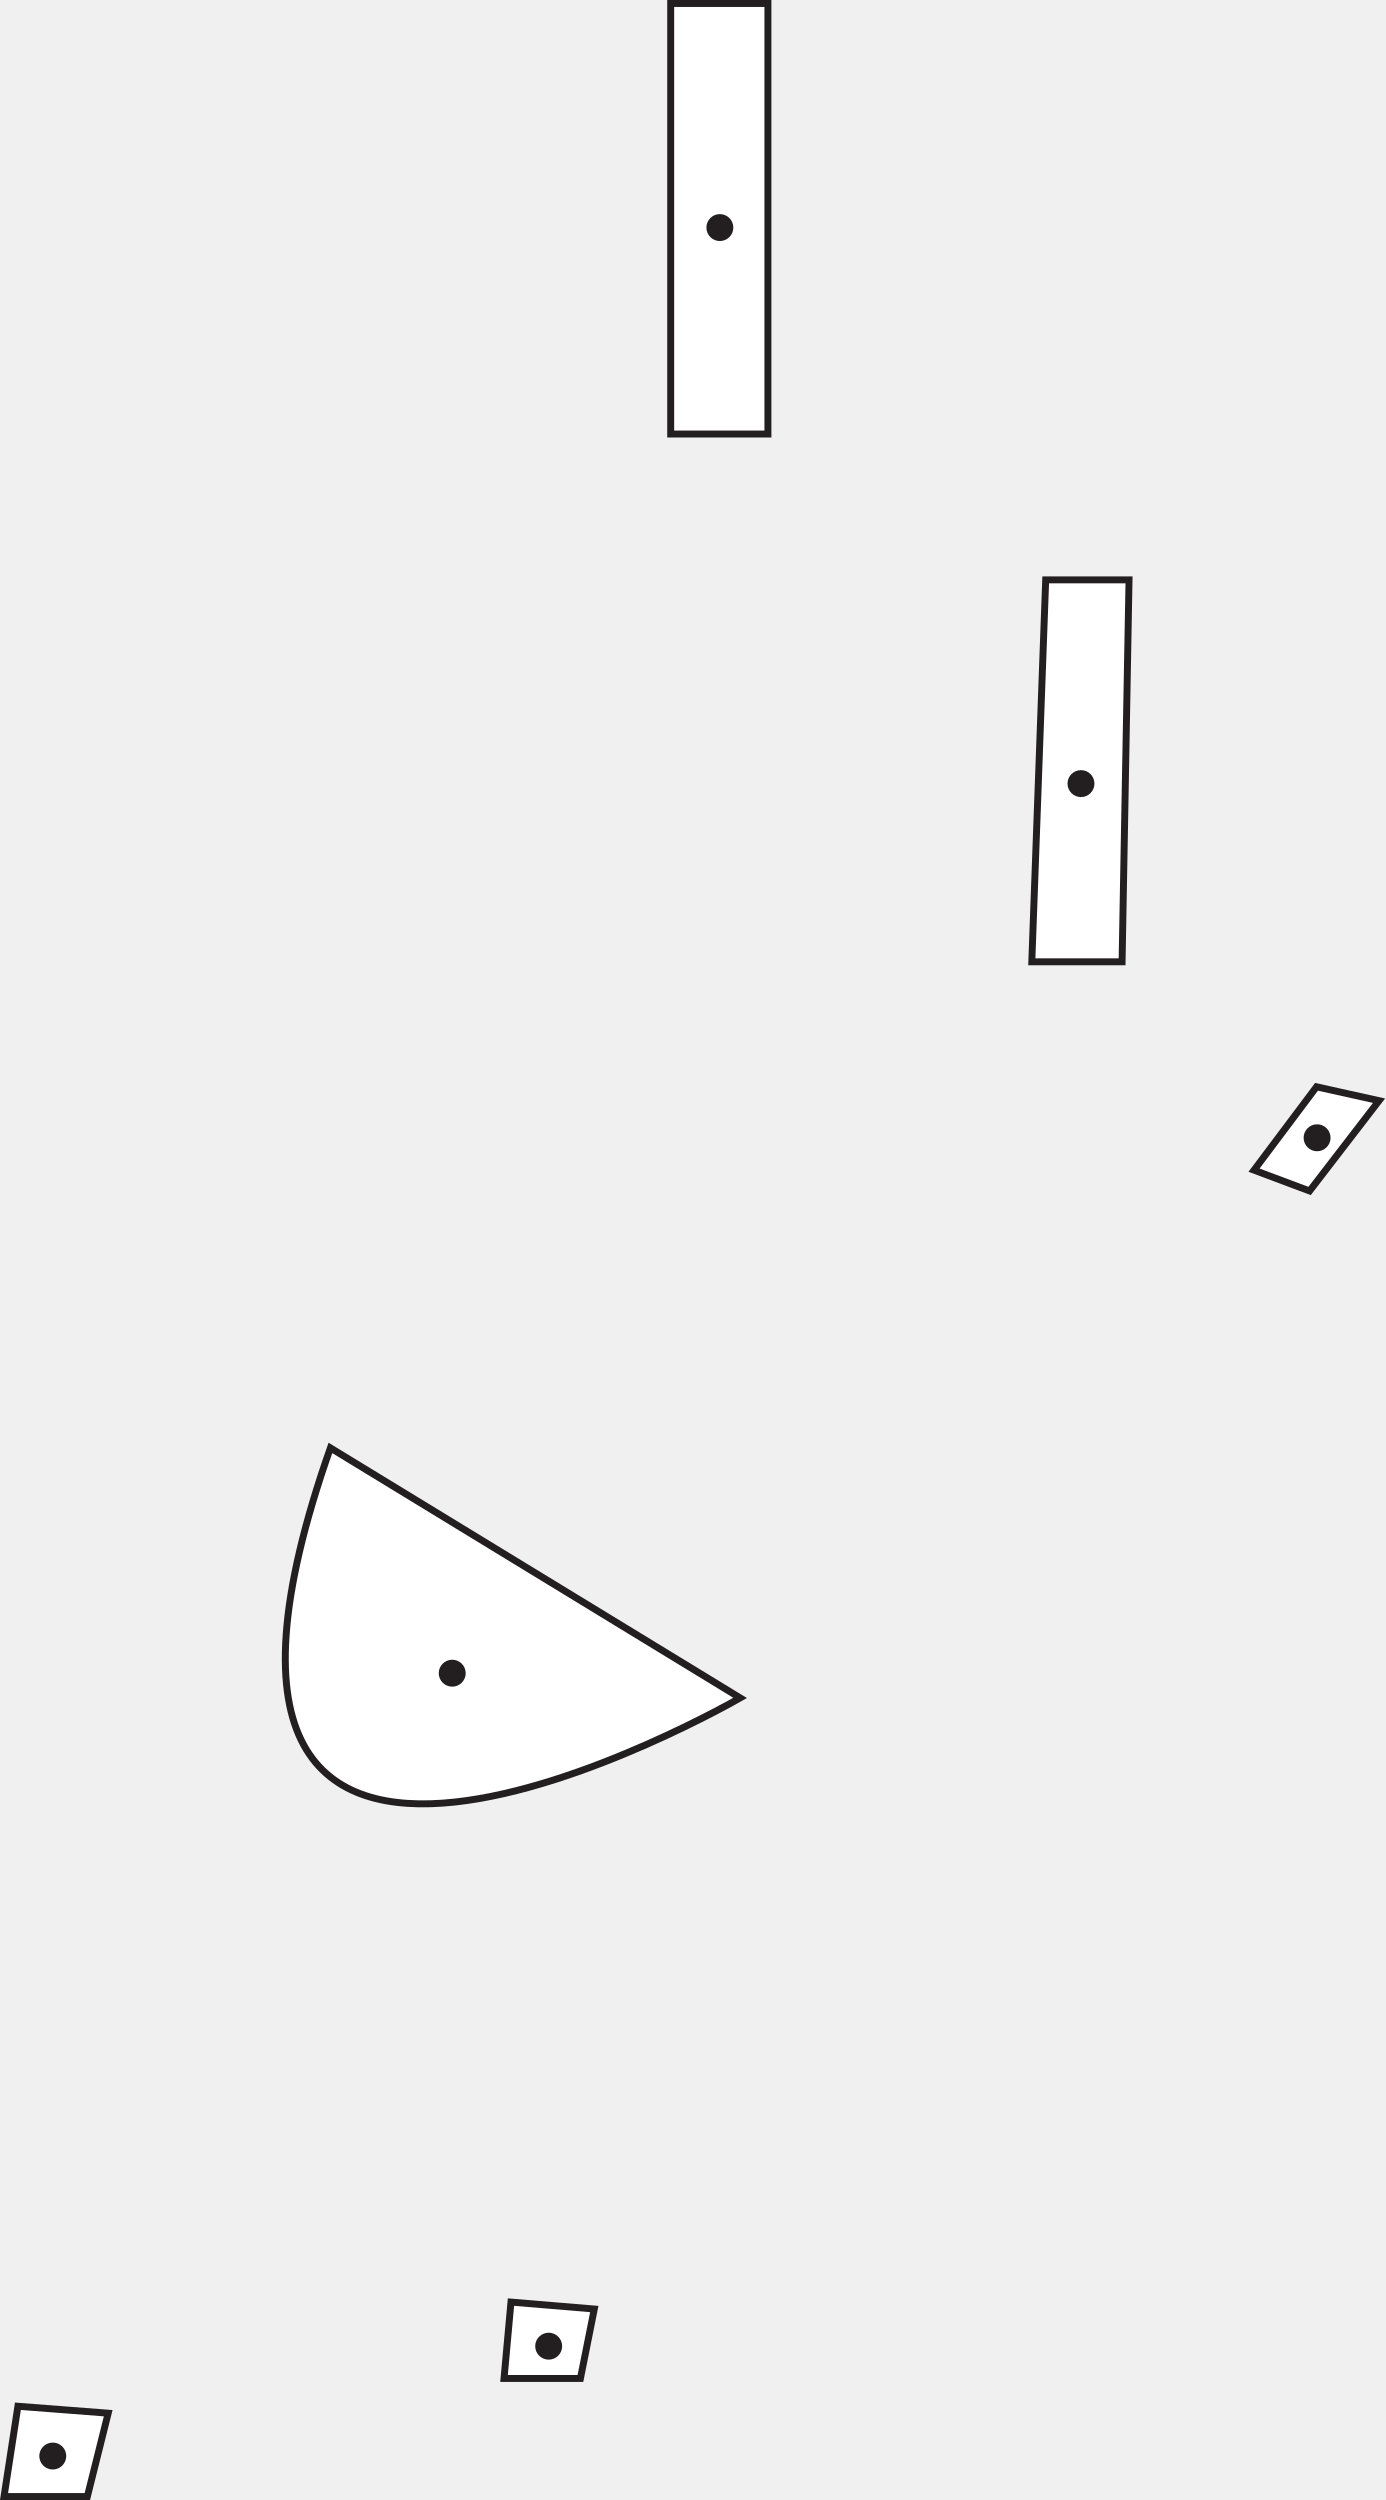
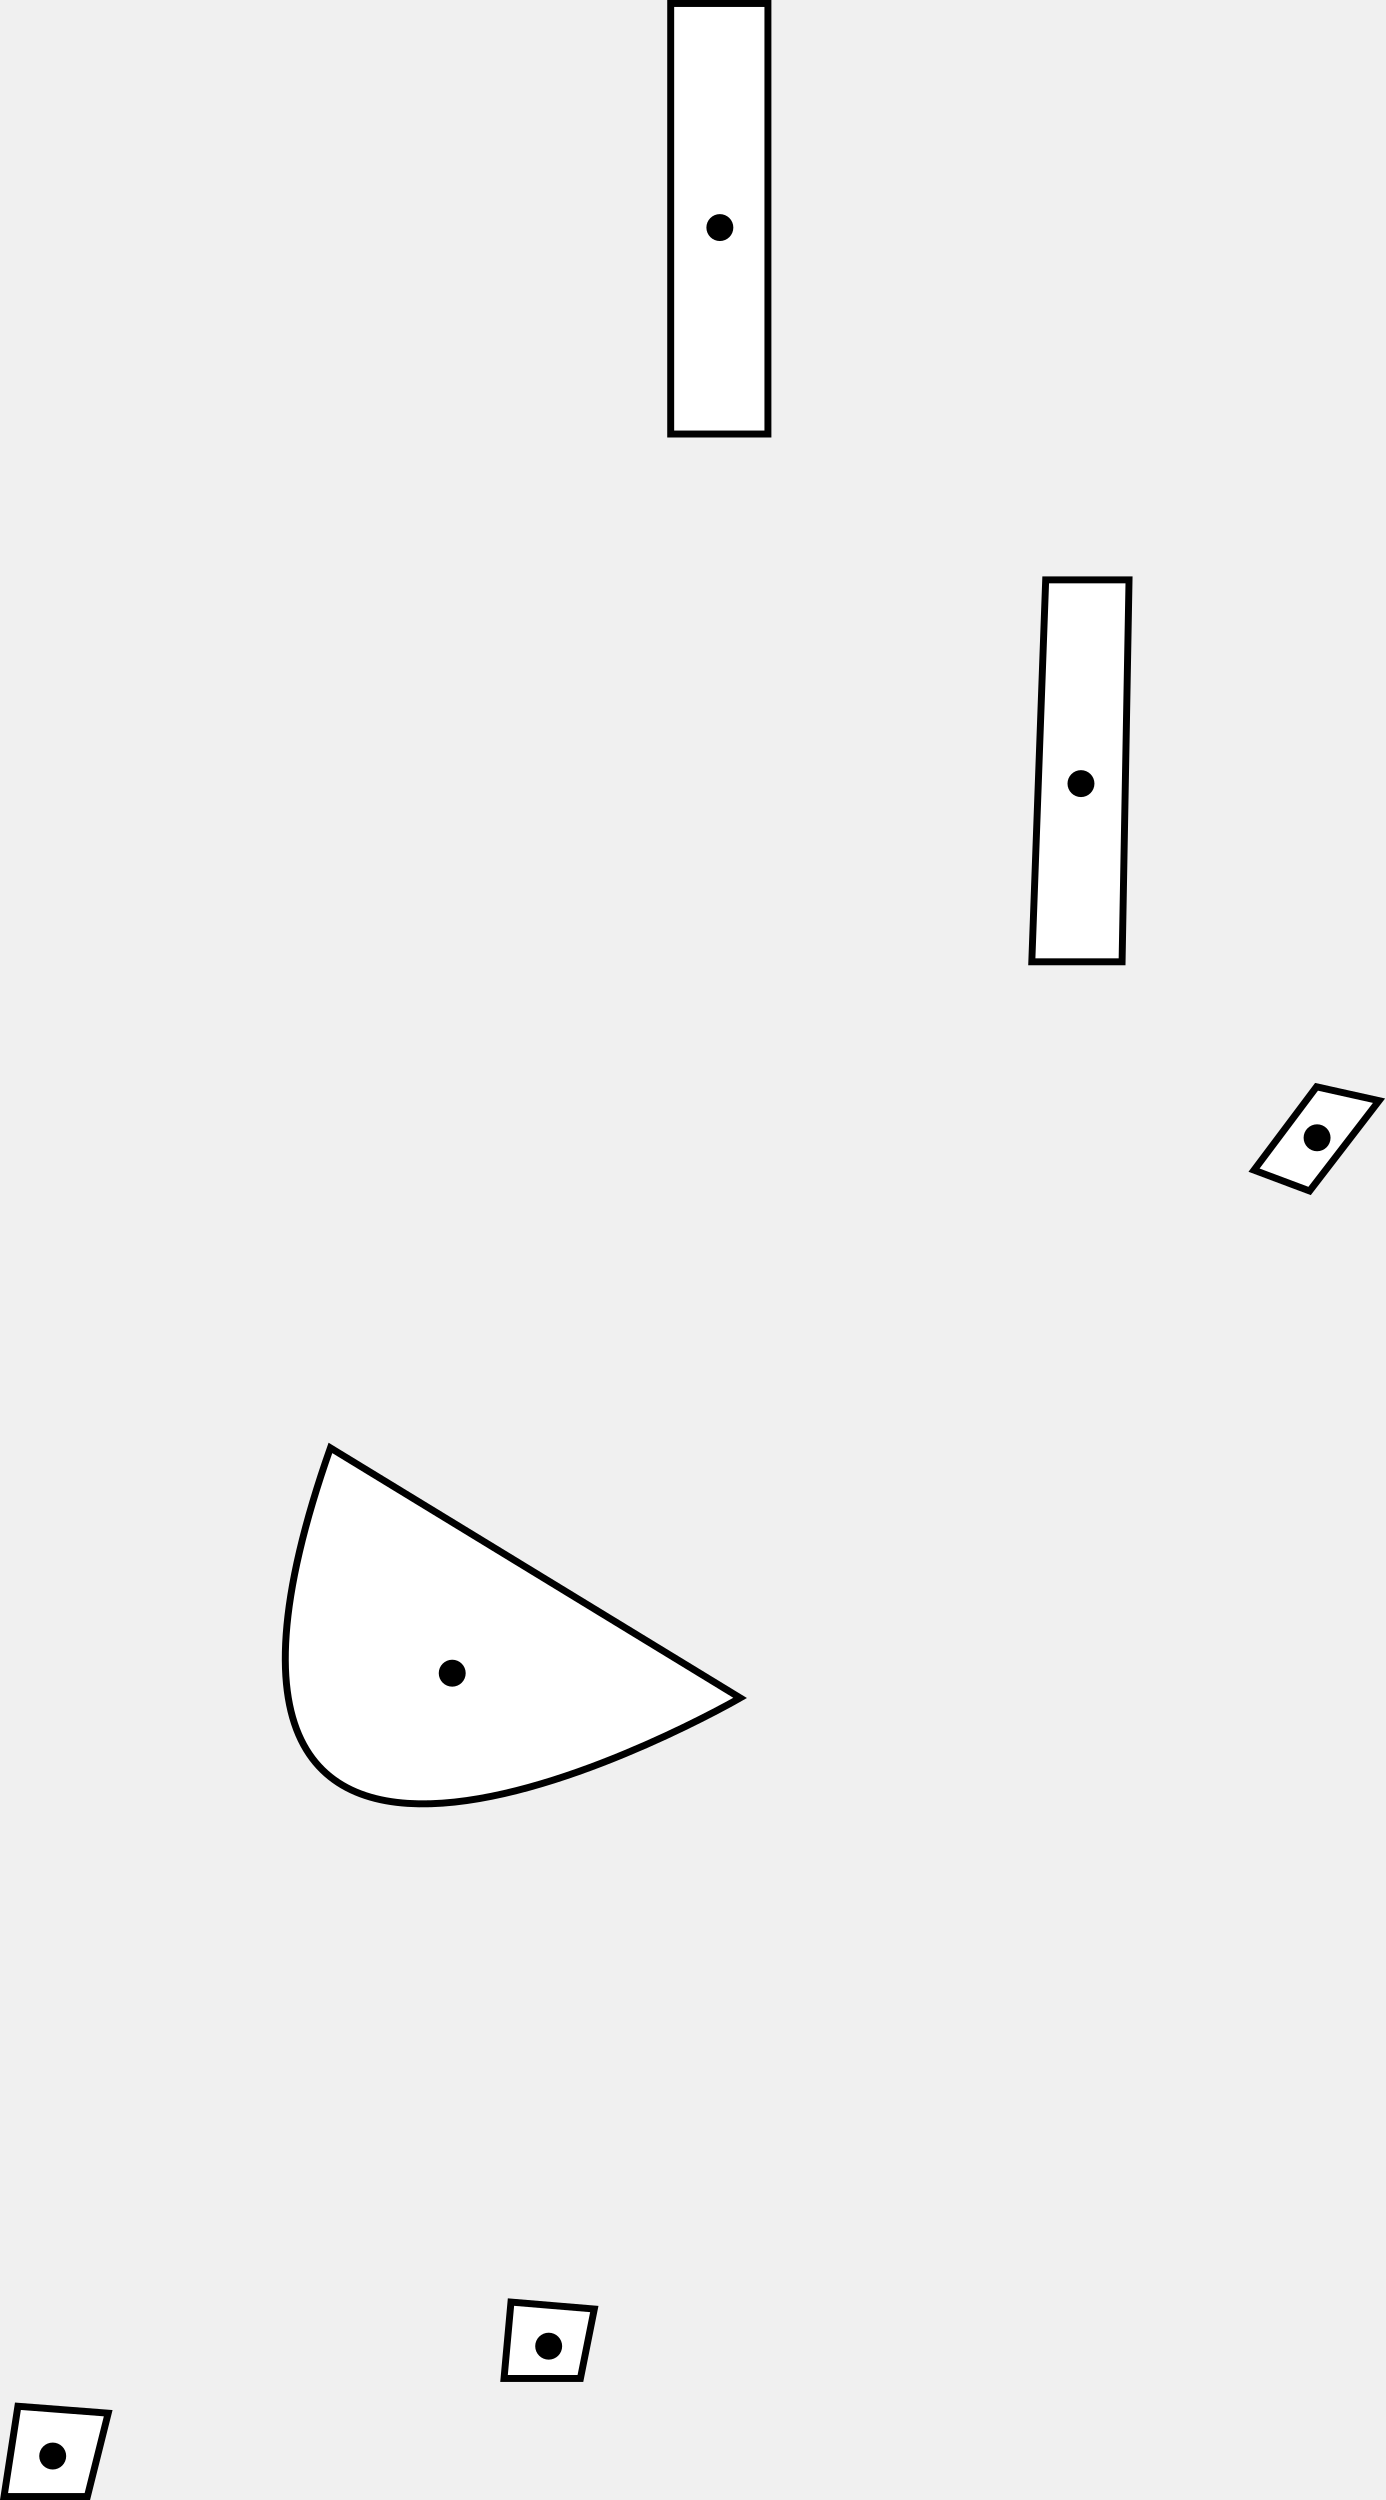
<svg xmlns="http://www.w3.org/2000/svg" id="Layer_1" data-name="Layer 1" viewBox="0 0 199.46 360">
  <defs>
-     <style>.cls-1{fill:#fff;stroke:#231f20;stroke-miterlimit:10;}.cls-2{fill:#231f20;}</style>
+     <style>.cls-1{fill:#fff;stroke:#000;stroke-miterlimit:10;}</style>
  </defs>
  <polygon id="_001" data-name="001" class="cls-1" points="73.58 331.5 85.58 332.5 83.58 342.5 72.58 342.5 73.58 331.5" />
-   <circle id="c001" class="cls-2" cx="79.01" cy="337.85" r="1.94" />
+   <circle id="c001" cx="79.01" cy="337.85" r="1.94" />
  <polygon id="_002" data-name="002" class="cls-1" points="2.58 346.5 15.58 347.5 12.58 359.5 0.58 359.5 2.58 346.5" />
-   <circle id="c002" class="cls-2" cx="7.6" cy="353.67" r="1.94" />
+   <circle id="c002" cx="7.59" cy="353.67" r="1.94" />
  <path id="_003" data-name="003" class="cls-1" d="M161.5,558.5l59,36S130.5,646.5,161.5,558.5Z" transform="translate(-113.92 -350)" />
-   <circle id="c003" class="cls-2" cx="65.12" cy="240.94" r="1.94" />
+   <circle id="c003" cx="65.12" cy="240.94" r="1.94" />
  <polygon id="_004" data-name="004" class="cls-1" points="150.58 83.5 148.58 138.5 161.58 138.5 162.58 83.5 150.58 83.5" />
-   <circle id="c004" class="cls-2" cx="155.66" cy="112.84" r="1.94" />
+   <circle id="c004" cx="155.66" cy="112.84" r="1.94" />
  <polygon id="_005" data-name="005" class="cls-1" points="189.58 156.5 180.58 168.5 188.58 171.5 198.58 158.5 189.58 156.5" />
-   <circle id="c005" class="cls-2" cx="189.66" cy="163.84" r="1.94" />
+   <circle id="c005" cx="189.66" cy="163.84" r="1.94" />
  <rect id="_006" data-name="006" class="cls-1" x="96.58" y="0.5" width="14" height="62" />
-   <circle id="c006" class="cls-2" cx="103.66" cy="32.77" r="1.94" />
+   <circle id="c006" cx="103.66" cy="32.77" r="1.94" />
</svg>
